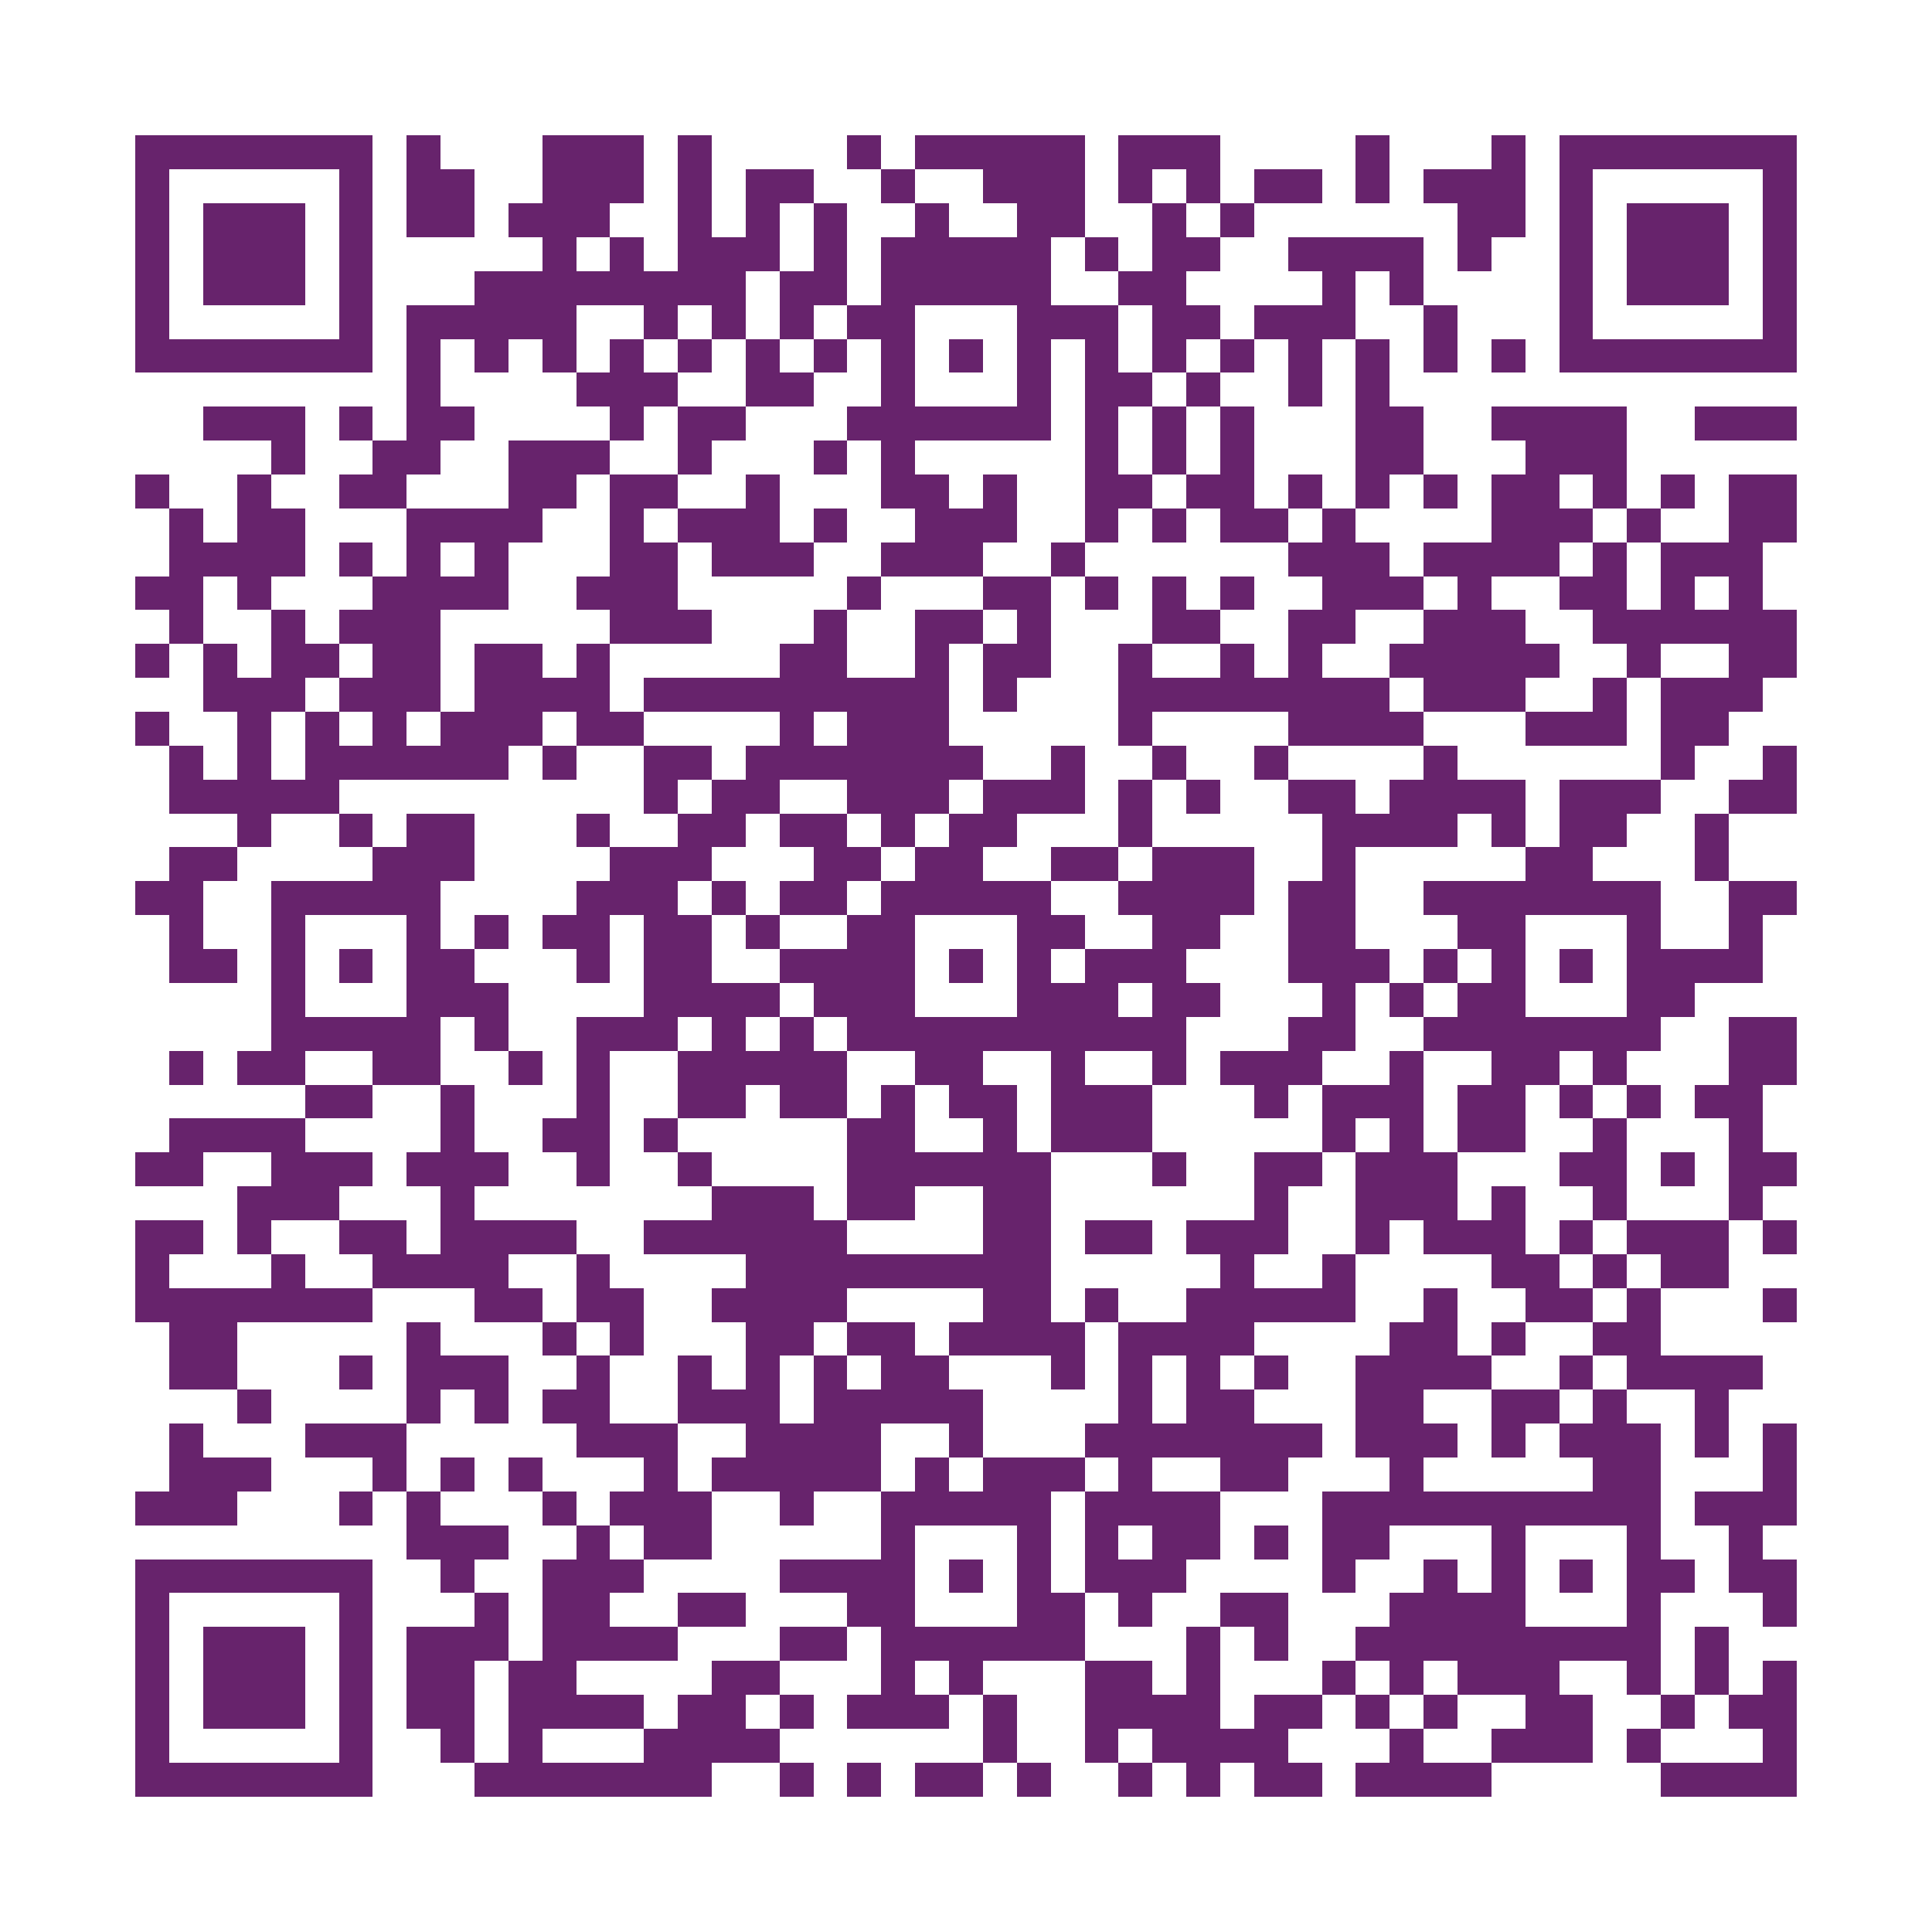
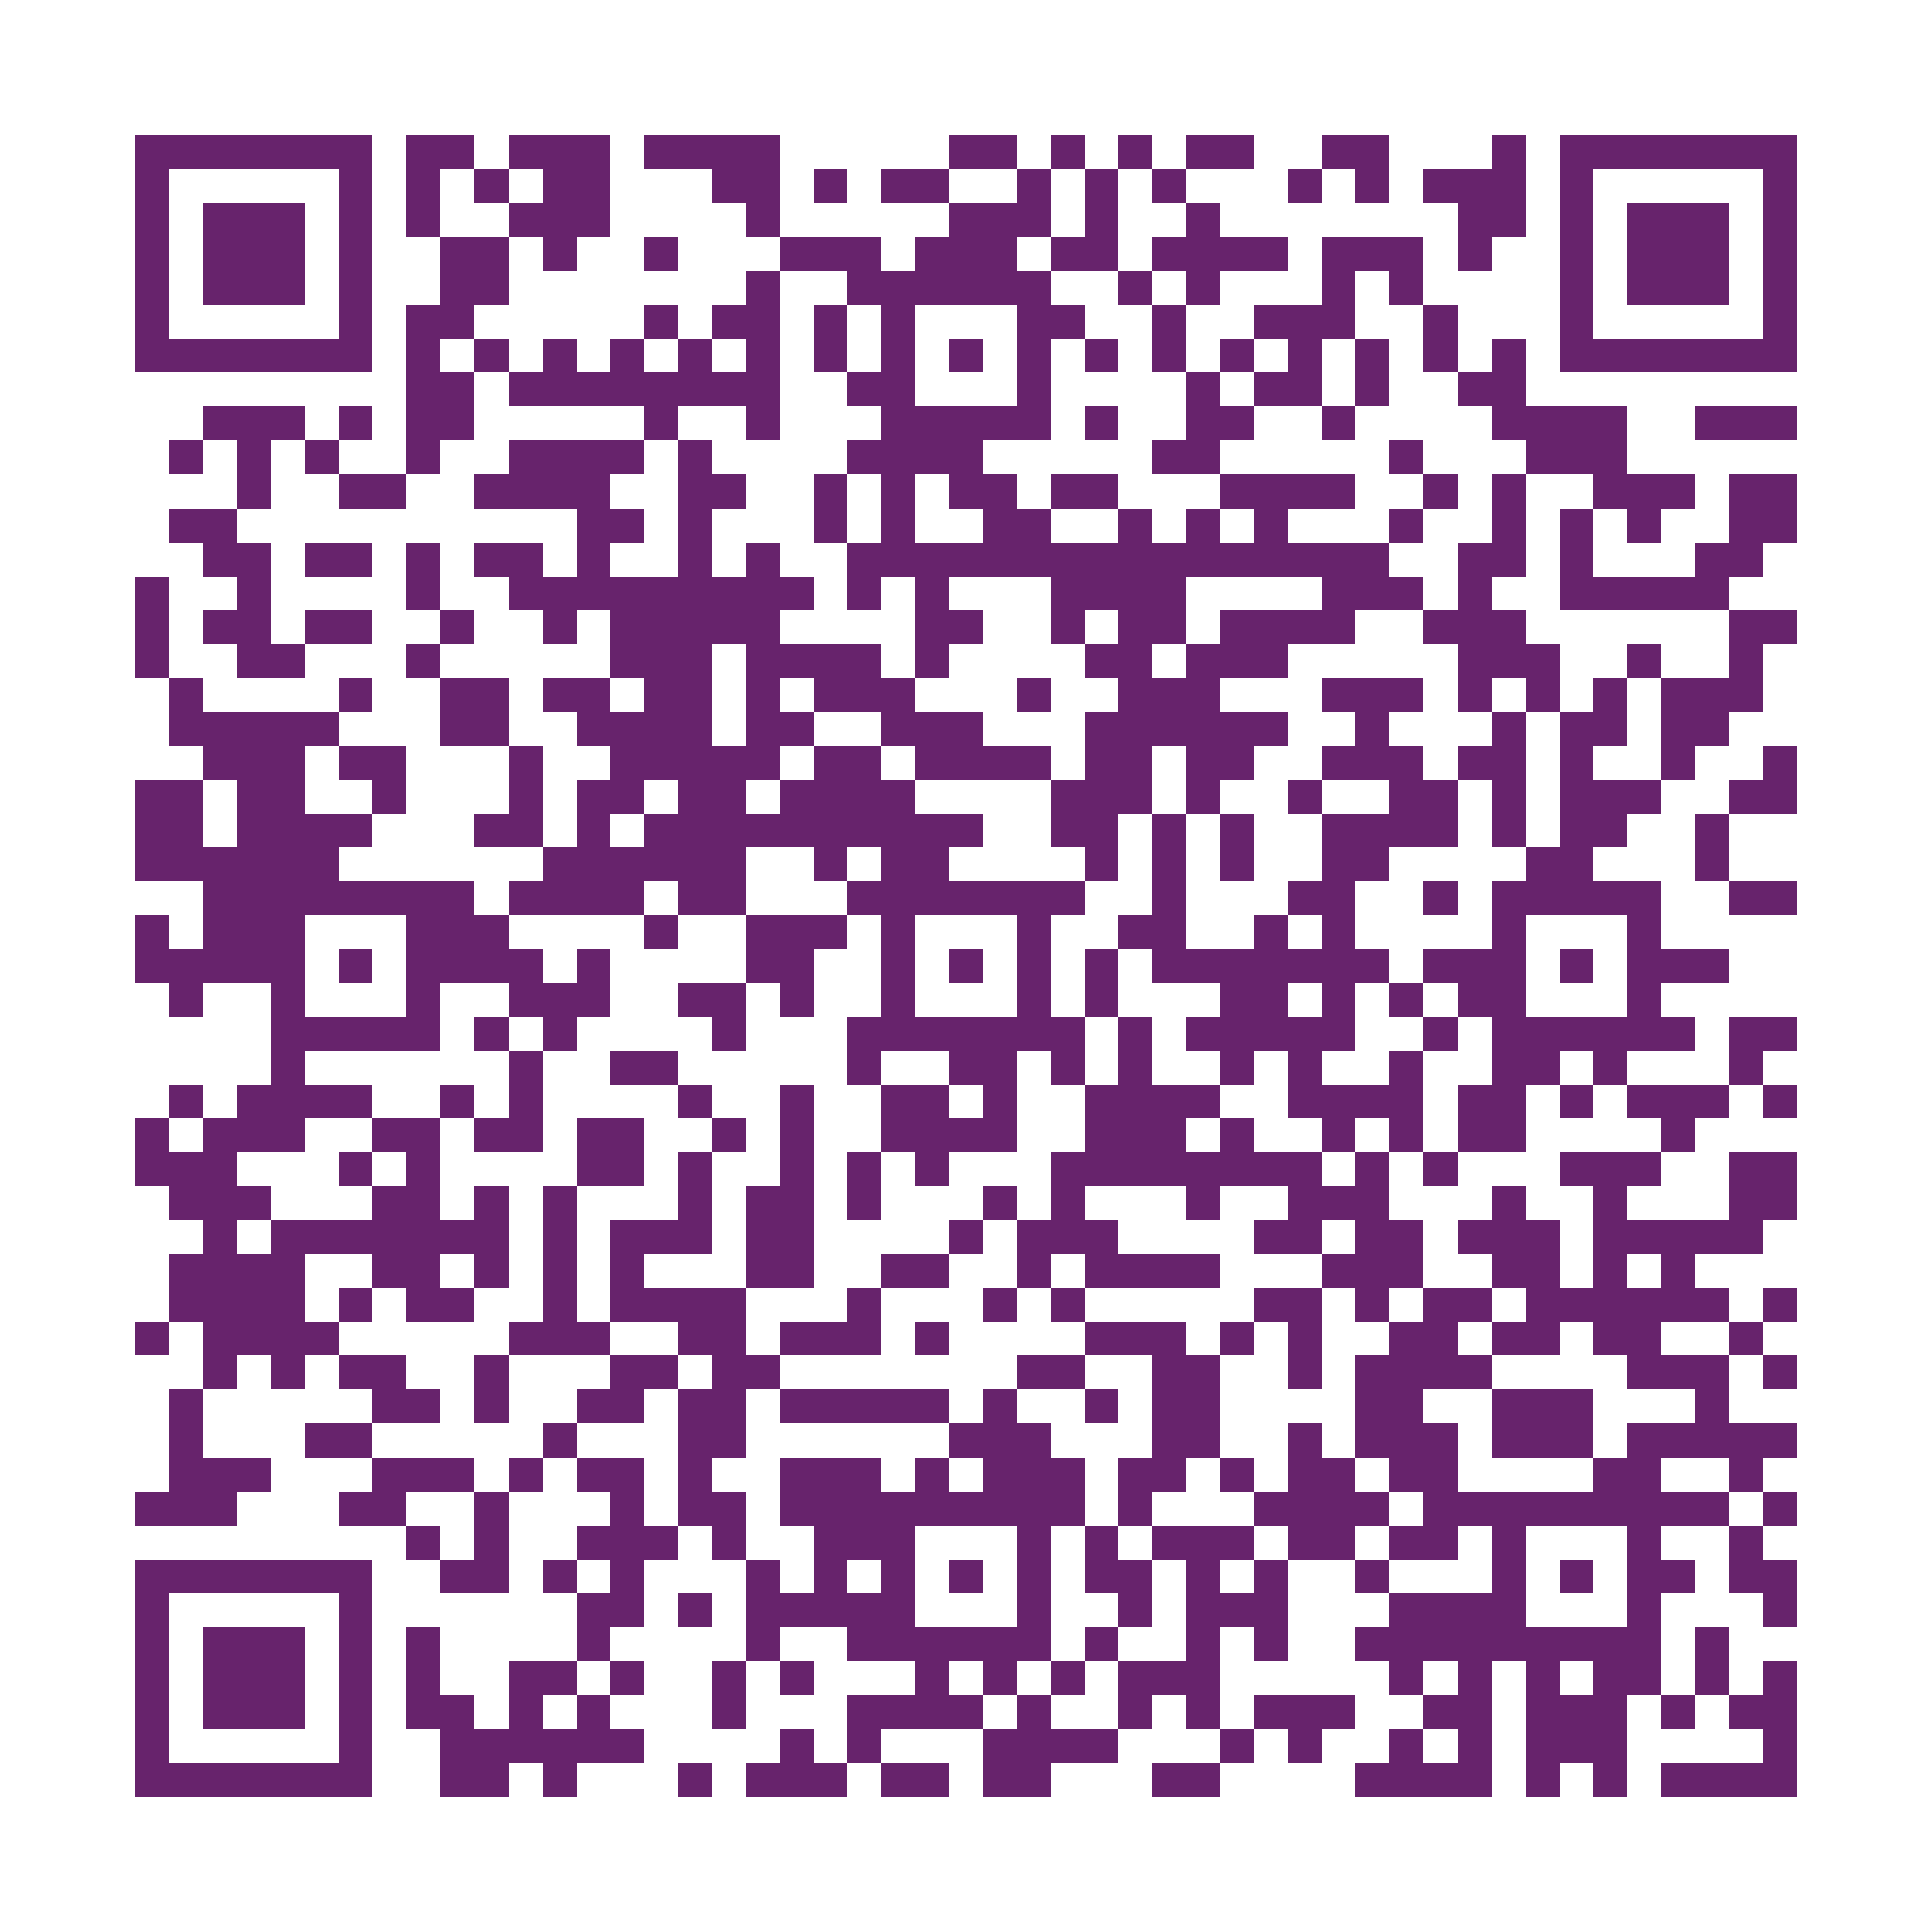
<svg xmlns="http://www.w3.org/2000/svg" viewBox="0 0 57 57" width="600" height="600" role="img" shape-rendering="crispEdges">
  <rect width="57" height="57" fill="#FFFFFF" />
-   <path d="M4 4h7v1h-7zM12 4h1v1h-1zM16 4h3v1h-3zM20 4h1v1h-1zM25 4h1v1h-1zM27 4h5v1h-5zM33 4h3v1h-3zM40 4h1v1h-1zM44 4h1v1h-1zM46 4h7v1h-7zM4 5h1v1h-1zM10 5h1v1h-1zM12 5h2v1h-2zM16 5h3v1h-3zM20 5h1v1h-1zM22 5h2v1h-2zM26 5h1v1h-1zM29 5h3v1h-3zM33 5h1v1h-1zM35 5h1v1h-1zM37 5h2v1h-2zM40 5h1v1h-1zM42 5h3v1h-3zM46 5h1v1h-1zM52 5h1v1h-1zM4 6h1v1h-1zM6 6h3v1h-3zM10 6h1v1h-1zM12 6h2v1h-2zM15 6h3v1h-3zM20 6h1v1h-1zM22 6h1v1h-1zM24 6h1v1h-1zM27 6h1v1h-1zM30 6h2v1h-2zM34 6h1v1h-1zM36 6h1v1h-1zM43 6h2v1h-2zM46 6h1v1h-1zM48 6h3v1h-3zM52 6h1v1h-1zM4 7h1v1h-1zM6 7h3v1h-3zM10 7h1v1h-1zM16 7h1v1h-1zM18 7h1v1h-1zM20 7h3v1h-3zM24 7h1v1h-1zM26 7h5v1h-5zM32 7h1v1h-1zM34 7h2v1h-2zM38 7h4v1h-4zM43 7h1v1h-1zM46 7h1v1h-1zM48 7h3v1h-3zM52 7h1v1h-1zM4 8h1v1h-1zM6 8h3v1h-3zM10 8h1v1h-1zM14 8h8v1h-8zM23 8h2v1h-2zM26 8h5v1h-5zM33 8h2v1h-2zM39 8h1v1h-1zM41 8h1v1h-1zM46 8h1v1h-1zM48 8h3v1h-3zM52 8h1v1h-1zM4 9h1v1h-1zM10 9h1v1h-1zM12 9h5v1h-5zM19 9h1v1h-1zM21 9h1v1h-1zM23 9h1v1h-1zM25 9h2v1h-2zM30 9h3v1h-3zM34 9h2v1h-2zM37 9h3v1h-3zM42 9h1v1h-1zM46 9h1v1h-1zM52 9h1v1h-1zM4 10h7v1h-7zM12 10h1v1h-1zM14 10h1v1h-1zM16 10h1v1h-1zM18 10h1v1h-1zM20 10h1v1h-1zM22 10h1v1h-1zM24 10h1v1h-1zM26 10h1v1h-1zM28 10h1v1h-1zM30 10h1v1h-1zM32 10h1v1h-1zM34 10h1v1h-1zM36 10h1v1h-1zM38 10h1v1h-1zM40 10h1v1h-1zM42 10h1v1h-1zM44 10h1v1h-1zM46 10h7v1h-7zM12 11h1v1h-1zM17 11h3v1h-3zM22 11h2v1h-2zM26 11h1v1h-1zM30 11h1v1h-1zM32 11h2v1h-2zM35 11h1v1h-1zM38 11h1v1h-1zM40 11h1v1h-1zM6 12h3v1h-3zM10 12h1v1h-1zM12 12h2v1h-2zM18 12h1v1h-1zM20 12h2v1h-2zM25 12h6v1h-6zM32 12h1v1h-1zM34 12h1v1h-1zM36 12h1v1h-1zM40 12h2v1h-2zM44 12h4v1h-4zM50 12h3v1h-3zM8 13h1v1h-1zM11 13h2v1h-2zM15 13h3v1h-3zM20 13h1v1h-1zM24 13h1v1h-1zM26 13h1v1h-1zM32 13h1v1h-1zM34 13h1v1h-1zM36 13h1v1h-1zM40 13h2v1h-2zM45 13h3v1h-3zM4 14h1v1h-1zM7 14h1v1h-1zM10 14h2v1h-2zM15 14h2v1h-2zM18 14h2v1h-2zM22 14h1v1h-1zM26 14h2v1h-2zM29 14h1v1h-1zM32 14h2v1h-2zM35 14h2v1h-2zM38 14h1v1h-1zM40 14h1v1h-1zM42 14h1v1h-1zM44 14h2v1h-2zM47 14h1v1h-1zM49 14h1v1h-1zM51 14h2v1h-2zM5 15h1v1h-1zM7 15h2v1h-2zM12 15h4v1h-4zM18 15h1v1h-1zM20 15h3v1h-3zM24 15h1v1h-1zM27 15h3v1h-3zM32 15h1v1h-1zM34 15h1v1h-1zM36 15h2v1h-2zM39 15h1v1h-1zM44 15h3v1h-3zM48 15h1v1h-1zM51 15h2v1h-2zM5 16h4v1h-4zM10 16h1v1h-1zM12 16h1v1h-1zM14 16h1v1h-1zM18 16h2v1h-2zM21 16h3v1h-3zM26 16h3v1h-3zM31 16h1v1h-1zM38 16h3v1h-3zM42 16h4v1h-4zM47 16h1v1h-1zM49 16h3v1h-3zM4 17h2v1h-2zM7 17h1v1h-1zM11 17h4v1h-4zM17 17h3v1h-3zM25 17h1v1h-1zM29 17h2v1h-2zM32 17h1v1h-1zM34 17h1v1h-1zM36 17h1v1h-1zM39 17h3v1h-3zM43 17h1v1h-1zM46 17h2v1h-2zM49 17h1v1h-1zM51 17h1v1h-1zM5 18h1v1h-1zM8 18h1v1h-1zM10 18h3v1h-3zM18 18h3v1h-3zM24 18h1v1h-1zM27 18h2v1h-2zM30 18h1v1h-1zM34 18h2v1h-2zM38 18h2v1h-2zM42 18h3v1h-3zM47 18h6v1h-6zM4 19h1v1h-1zM6 19h1v1h-1zM8 19h2v1h-2zM11 19h2v1h-2zM14 19h2v1h-2zM17 19h1v1h-1zM23 19h2v1h-2zM27 19h1v1h-1zM29 19h2v1h-2zM33 19h1v1h-1zM36 19h1v1h-1zM38 19h1v1h-1zM41 19h5v1h-5zM48 19h1v1h-1zM51 19h2v1h-2zM6 20h3v1h-3zM10 20h3v1h-3zM14 20h4v1h-4zM19 20h9v1h-9zM29 20h1v1h-1zM33 20h8v1h-8zM42 20h3v1h-3zM47 20h1v1h-1zM49 20h3v1h-3zM4 21h1v1h-1zM7 21h1v1h-1zM9 21h1v1h-1zM11 21h1v1h-1zM13 21h3v1h-3zM17 21h2v1h-2zM23 21h1v1h-1zM25 21h3v1h-3zM33 21h1v1h-1zM38 21h4v1h-4zM45 21h3v1h-3zM49 21h2v1h-2zM5 22h1v1h-1zM7 22h1v1h-1zM9 22h6v1h-6zM16 22h1v1h-1zM19 22h2v1h-2zM22 22h7v1h-7zM31 22h1v1h-1zM34 22h1v1h-1zM37 22h1v1h-1zM42 22h1v1h-1zM49 22h1v1h-1zM52 22h1v1h-1zM5 23h5v1h-5zM19 23h1v1h-1zM21 23h2v1h-2zM25 23h3v1h-3zM29 23h3v1h-3zM33 23h1v1h-1zM35 23h1v1h-1zM38 23h2v1h-2zM41 23h4v1h-4zM46 23h3v1h-3zM51 23h2v1h-2zM7 24h1v1h-1zM10 24h1v1h-1zM12 24h2v1h-2zM17 24h1v1h-1zM20 24h2v1h-2zM23 24h2v1h-2zM26 24h1v1h-1zM28 24h2v1h-2zM33 24h1v1h-1zM39 24h4v1h-4zM44 24h1v1h-1zM46 24h2v1h-2zM50 24h1v1h-1zM5 25h2v1h-2zM11 25h3v1h-3zM18 25h3v1h-3zM24 25h2v1h-2zM27 25h2v1h-2zM31 25h2v1h-2zM34 25h3v1h-3zM39 25h1v1h-1zM45 25h2v1h-2zM50 25h1v1h-1zM4 26h2v1h-2zM8 26h5v1h-5zM17 26h3v1h-3zM21 26h1v1h-1zM23 26h2v1h-2zM26 26h5v1h-5zM33 26h4v1h-4zM38 26h2v1h-2zM42 26h7v1h-7zM51 26h2v1h-2zM5 27h1v1h-1zM8 27h1v1h-1zM12 27h1v1h-1zM14 27h1v1h-1zM16 27h2v1h-2zM19 27h2v1h-2zM22 27h1v1h-1zM25 27h2v1h-2zM30 27h2v1h-2zM34 27h2v1h-2zM38 27h2v1h-2zM43 27h2v1h-2zM48 27h1v1h-1zM51 27h1v1h-1zM5 28h2v1h-2zM8 28h1v1h-1zM10 28h1v1h-1zM12 28h2v1h-2zM17 28h1v1h-1zM19 28h2v1h-2zM23 28h4v1h-4zM28 28h1v1h-1zM30 28h1v1h-1zM32 28h3v1h-3zM38 28h3v1h-3zM42 28h1v1h-1zM44 28h1v1h-1zM46 28h1v1h-1zM48 28h4v1h-4zM8 29h1v1h-1zM12 29h3v1h-3zM19 29h4v1h-4zM24 29h3v1h-3zM30 29h3v1h-3zM34 29h2v1h-2zM39 29h1v1h-1zM41 29h1v1h-1zM43 29h2v1h-2zM48 29h2v1h-2zM8 30h5v1h-5zM14 30h1v1h-1zM17 30h3v1h-3zM21 30h1v1h-1zM23 30h1v1h-1zM25 30h10v1h-10zM38 30h2v1h-2zM42 30h7v1h-7zM51 30h2v1h-2zM5 31h1v1h-1zM7 31h2v1h-2zM11 31h2v1h-2zM15 31h1v1h-1zM17 31h1v1h-1zM20 31h5v1h-5zM27 31h2v1h-2zM31 31h1v1h-1zM34 31h1v1h-1zM36 31h3v1h-3zM41 31h1v1h-1zM44 31h2v1h-2zM47 31h1v1h-1zM51 31h2v1h-2zM9 32h2v1h-2zM13 32h1v1h-1zM17 32h1v1h-1zM20 32h2v1h-2zM23 32h2v1h-2zM26 32h1v1h-1zM28 32h2v1h-2zM31 32h3v1h-3zM37 32h1v1h-1zM39 32h3v1h-3zM43 32h2v1h-2zM46 32h1v1h-1zM48 32h1v1h-1zM50 32h2v1h-2zM5 33h4v1h-4zM13 33h1v1h-1zM16 33h2v1h-2zM19 33h1v1h-1zM25 33h2v1h-2zM29 33h1v1h-1zM31 33h3v1h-3zM39 33h1v1h-1zM41 33h1v1h-1zM43 33h2v1h-2zM47 33h1v1h-1zM51 33h1v1h-1zM4 34h2v1h-2zM8 34h3v1h-3zM12 34h3v1h-3zM17 34h1v1h-1zM20 34h1v1h-1zM25 34h6v1h-6zM34 34h1v1h-1zM37 34h2v1h-2zM40 34h3v1h-3zM46 34h2v1h-2zM49 34h1v1h-1zM51 34h2v1h-2zM7 35h3v1h-3zM13 35h1v1h-1zM21 35h3v1h-3zM25 35h2v1h-2zM29 35h2v1h-2zM37 35h1v1h-1zM40 35h3v1h-3zM44 35h1v1h-1zM47 35h1v1h-1zM51 35h1v1h-1zM4 36h2v1h-2zM7 36h1v1h-1zM10 36h2v1h-2zM13 36h4v1h-4zM19 36h6v1h-6zM29 36h2v1h-2zM32 36h2v1h-2zM35 36h3v1h-3zM40 36h1v1h-1zM42 36h3v1h-3zM46 36h1v1h-1zM48 36h3v1h-3zM52 36h1v1h-1zM4 37h1v1h-1zM8 37h1v1h-1zM11 37h4v1h-4zM17 37h1v1h-1zM22 37h9v1h-9zM36 37h1v1h-1zM39 37h1v1h-1zM44 37h2v1h-2zM47 37h1v1h-1zM49 37h2v1h-2zM4 38h7v1h-7zM14 38h2v1h-2zM17 38h2v1h-2zM21 38h4v1h-4zM29 38h2v1h-2zM32 38h1v1h-1zM35 38h5v1h-5zM42 38h1v1h-1zM45 38h2v1h-2zM48 38h1v1h-1zM52 38h1v1h-1zM5 39h2v1h-2zM12 39h1v1h-1zM16 39h1v1h-1zM18 39h1v1h-1zM22 39h2v1h-2zM25 39h2v1h-2zM28 39h4v1h-4zM33 39h4v1h-4zM41 39h2v1h-2zM44 39h1v1h-1zM47 39h2v1h-2zM5 40h2v1h-2zM10 40h1v1h-1zM12 40h3v1h-3zM17 40h1v1h-1zM20 40h1v1h-1zM22 40h1v1h-1zM24 40h1v1h-1zM26 40h2v1h-2zM31 40h1v1h-1zM33 40h1v1h-1zM35 40h1v1h-1zM37 40h1v1h-1zM40 40h4v1h-4zM46 40h1v1h-1zM48 40h4v1h-4zM7 41h1v1h-1zM12 41h1v1h-1zM14 41h1v1h-1zM16 41h2v1h-2zM20 41h3v1h-3zM24 41h5v1h-5zM33 41h1v1h-1zM35 41h2v1h-2zM40 41h2v1h-2zM44 41h2v1h-2zM47 41h1v1h-1zM50 41h1v1h-1zM5 42h1v1h-1zM9 42h3v1h-3zM17 42h3v1h-3zM22 42h4v1h-4zM28 42h1v1h-1zM32 42h7v1h-7zM40 42h3v1h-3zM44 42h1v1h-1zM46 42h3v1h-3zM50 42h1v1h-1zM52 42h1v1h-1zM5 43h3v1h-3zM11 43h1v1h-1zM13 43h1v1h-1zM15 43h1v1h-1zM19 43h1v1h-1zM21 43h5v1h-5zM27 43h1v1h-1zM29 43h3v1h-3zM33 43h1v1h-1zM36 43h2v1h-2zM41 43h1v1h-1zM47 43h2v1h-2zM52 43h1v1h-1zM4 44h3v1h-3zM10 44h1v1h-1zM12 44h1v1h-1zM16 44h1v1h-1zM18 44h3v1h-3zM23 44h1v1h-1zM26 44h5v1h-5zM32 44h4v1h-4zM39 44h10v1h-10zM50 44h3v1h-3zM12 45h3v1h-3zM17 45h1v1h-1zM19 45h2v1h-2zM26 45h1v1h-1zM30 45h1v1h-1zM32 45h1v1h-1zM34 45h2v1h-2zM37 45h1v1h-1zM39 45h2v1h-2zM44 45h1v1h-1zM48 45h1v1h-1zM51 45h1v1h-1zM4 46h7v1h-7zM13 46h1v1h-1zM16 46h3v1h-3zM23 46h4v1h-4zM28 46h1v1h-1zM30 46h1v1h-1zM32 46h3v1h-3zM39 46h1v1h-1zM42 46h1v1h-1zM44 46h1v1h-1zM46 46h1v1h-1zM48 46h2v1h-2zM51 46h2v1h-2zM4 47h1v1h-1zM10 47h1v1h-1zM14 47h1v1h-1zM16 47h2v1h-2zM20 47h2v1h-2zM25 47h2v1h-2zM30 47h2v1h-2zM33 47h1v1h-1zM36 47h2v1h-2zM41 47h4v1h-4zM48 47h1v1h-1zM52 47h1v1h-1zM4 48h1v1h-1zM6 48h3v1h-3zM10 48h1v1h-1zM12 48h3v1h-3zM16 48h4v1h-4zM23 48h2v1h-2zM26 48h6v1h-6zM35 48h1v1h-1zM37 48h1v1h-1zM40 48h9v1h-9zM50 48h1v1h-1zM4 49h1v1h-1zM6 49h3v1h-3zM10 49h1v1h-1zM12 49h2v1h-2zM15 49h2v1h-2zM21 49h2v1h-2zM26 49h1v1h-1zM28 49h1v1h-1zM32 49h2v1h-2zM35 49h1v1h-1zM39 49h1v1h-1zM41 49h1v1h-1zM43 49h3v1h-3zM48 49h1v1h-1zM50 49h1v1h-1zM52 49h1v1h-1zM4 50h1v1h-1zM6 50h3v1h-3zM10 50h1v1h-1zM12 50h2v1h-2zM15 50h4v1h-4zM20 50h2v1h-2zM23 50h1v1h-1zM25 50h3v1h-3zM29 50h1v1h-1zM32 50h4v1h-4zM37 50h2v1h-2zM40 50h1v1h-1zM42 50h1v1h-1zM45 50h2v1h-2zM49 50h1v1h-1zM51 50h2v1h-2zM4 51h1v1h-1zM10 51h1v1h-1zM13 51h1v1h-1zM15 51h1v1h-1zM19 51h4v1h-4zM29 51h1v1h-1zM32 51h1v1h-1zM34 51h4v1h-4zM41 51h1v1h-1zM44 51h3v1h-3zM48 51h1v1h-1zM52 51h1v1h-1zM4 52h7v1h-7zM14 52h7v1h-7zM23 52h1v1h-1zM25 52h1v1h-1zM27 52h2v1h-2zM30 52h1v1h-1zM33 52h1v1h-1zM35 52h1v1h-1zM37 52h2v1h-2zM40 52h4v1h-4zM49 52h4v1h-4z" fill="#67236C" />
+   <path d="M4 4h7v1h-7zM12 4h2v1h-2zM15 4h3v1h-3zM19 4h4v1h-4zM28 4h2v1h-2zM31 4h1v1h-1zM33 4h1v1h-1zM35 4h2v1h-2zM39 4h2v1h-2zM44 4h1v1h-1zM46 4h7v1h-7zM4 5h1v1h-1zM10 5h1v1h-1zM12 5h1v1h-1zM14 5h1v1h-1zM16 5h2v1h-2zM21 5h2v1h-2zM24 5h1v1h-1zM26 5h2v1h-2zM30 5h1v1h-1zM32 5h1v1h-1zM34 5h1v1h-1zM38 5h1v1h-1zM40 5h1v1h-1zM42 5h3v1h-3zM46 5h1v1h-1zM52 5h1v1h-1zM4 6h1v1h-1zM6 6h3v1h-3zM10 6h1v1h-1zM12 6h1v1h-1zM15 6h3v1h-3zM22 6h1v1h-1zM28 6h3v1h-3zM32 6h1v1h-1zM35 6h1v1h-1zM43 6h2v1h-2zM46 6h1v1h-1zM48 6h3v1h-3zM52 6h1v1h-1zM4 7h1v1h-1zM6 7h3v1h-3zM10 7h1v1h-1zM13 7h2v1h-2zM16 7h1v1h-1zM19 7h1v1h-1zM23 7h3v1h-3zM27 7h3v1h-3zM31 7h2v1h-2zM34 7h4v1h-4zM39 7h3v1h-3zM43 7h1v1h-1zM46 7h1v1h-1zM48 7h3v1h-3zM52 7h1v1h-1zM4 8h1v1h-1zM6 8h3v1h-3zM10 8h1v1h-1zM13 8h2v1h-2zM22 8h1v1h-1zM25 8h6v1h-6zM33 8h1v1h-1zM35 8h1v1h-1zM39 8h1v1h-1zM41 8h1v1h-1zM46 8h1v1h-1zM48 8h3v1h-3zM52 8h1v1h-1zM4 9h1v1h-1zM10 9h1v1h-1zM12 9h2v1h-2zM19 9h1v1h-1zM21 9h2v1h-2zM24 9h1v1h-1zM26 9h1v1h-1zM30 9h2v1h-2zM34 9h1v1h-1zM37 9h3v1h-3zM42 9h1v1h-1zM46 9h1v1h-1zM52 9h1v1h-1zM4 10h7v1h-7zM12 10h1v1h-1zM14 10h1v1h-1zM16 10h1v1h-1zM18 10h1v1h-1zM20 10h1v1h-1zM22 10h1v1h-1zM24 10h1v1h-1zM26 10h1v1h-1zM28 10h1v1h-1zM30 10h1v1h-1zM32 10h1v1h-1zM34 10h1v1h-1zM36 10h1v1h-1zM38 10h1v1h-1zM40 10h1v1h-1zM42 10h1v1h-1zM44 10h1v1h-1zM46 10h7v1h-7zM12 11h2v1h-2zM15 11h8v1h-8zM25 11h2v1h-2zM30 11h1v1h-1zM35 11h1v1h-1zM37 11h2v1h-2zM40 11h1v1h-1zM43 11h2v1h-2zM6 12h3v1h-3zM10 12h1v1h-1zM12 12h2v1h-2zM19 12h1v1h-1zM22 12h1v1h-1zM26 12h5v1h-5zM32 12h1v1h-1zM35 12h2v1h-2zM39 12h1v1h-1zM44 12h4v1h-4zM50 12h3v1h-3zM5 13h1v1h-1zM7 13h1v1h-1zM9 13h1v1h-1zM12 13h1v1h-1zM15 13h4v1h-4zM20 13h1v1h-1zM25 13h4v1h-4zM34 13h2v1h-2zM41 13h1v1h-1zM45 13h3v1h-3zM7 14h1v1h-1zM10 14h2v1h-2zM14 14h4v1h-4zM20 14h2v1h-2zM24 14h1v1h-1zM26 14h1v1h-1zM28 14h2v1h-2zM31 14h2v1h-2zM36 14h4v1h-4zM42 14h1v1h-1zM44 14h1v1h-1zM47 14h3v1h-3zM51 14h2v1h-2zM5 15h2v1h-2zM17 15h2v1h-2zM20 15h1v1h-1zM24 15h1v1h-1zM26 15h1v1h-1zM29 15h2v1h-2zM33 15h1v1h-1zM35 15h1v1h-1zM37 15h1v1h-1zM41 15h1v1h-1zM44 15h1v1h-1zM46 15h1v1h-1zM48 15h1v1h-1zM51 15h2v1h-2zM6 16h2v1h-2zM9 16h2v1h-2zM12 16h1v1h-1zM14 16h2v1h-2zM17 16h1v1h-1zM20 16h1v1h-1zM22 16h1v1h-1zM25 16h16v1h-16zM43 16h2v1h-2zM46 16h1v1h-1zM50 16h2v1h-2zM4 17h1v1h-1zM7 17h1v1h-1zM12 17h1v1h-1zM15 17h9v1h-9zM25 17h1v1h-1zM27 17h1v1h-1zM31 17h4v1h-4zM39 17h3v1h-3zM43 17h1v1h-1zM46 17h5v1h-5zM4 18h1v1h-1zM6 18h2v1h-2zM9 18h2v1h-2zM13 18h1v1h-1zM16 18h1v1h-1zM18 18h5v1h-5zM27 18h2v1h-2zM31 18h1v1h-1zM33 18h2v1h-2zM36 18h4v1h-4zM42 18h3v1h-3zM51 18h2v1h-2zM4 19h1v1h-1zM7 19h2v1h-2zM12 19h1v1h-1zM18 19h3v1h-3zM22 19h4v1h-4zM27 19h1v1h-1zM32 19h2v1h-2zM35 19h3v1h-3zM43 19h3v1h-3zM48 19h1v1h-1zM51 19h1v1h-1zM5 20h1v1h-1zM10 20h1v1h-1zM13 20h2v1h-2zM16 20h2v1h-2zM19 20h2v1h-2zM22 20h1v1h-1zM24 20h3v1h-3zM30 20h1v1h-1zM33 20h3v1h-3zM39 20h3v1h-3zM43 20h1v1h-1zM45 20h1v1h-1zM47 20h1v1h-1zM49 20h3v1h-3zM5 21h5v1h-5zM13 21h2v1h-2zM17 21h4v1h-4zM22 21h2v1h-2zM26 21h3v1h-3zM32 21h6v1h-6zM40 21h1v1h-1zM44 21h1v1h-1zM46 21h2v1h-2zM49 21h2v1h-2zM6 22h3v1h-3zM10 22h2v1h-2zM15 22h1v1h-1zM18 22h5v1h-5zM24 22h2v1h-2zM27 22h4v1h-4zM32 22h2v1h-2zM35 22h2v1h-2zM39 22h3v1h-3zM43 22h2v1h-2zM46 22h1v1h-1zM49 22h1v1h-1zM52 22h1v1h-1zM4 23h2v1h-2zM7 23h2v1h-2zM11 23h1v1h-1zM15 23h1v1h-1zM17 23h2v1h-2zM20 23h2v1h-2zM23 23h4v1h-4zM31 23h3v1h-3zM35 23h1v1h-1zM38 23h1v1h-1zM41 23h2v1h-2zM44 23h1v1h-1zM46 23h3v1h-3zM51 23h2v1h-2zM4 24h2v1h-2zM7 24h4v1h-4zM14 24h2v1h-2zM17 24h1v1h-1zM19 24h10v1h-10zM31 24h2v1h-2zM34 24h1v1h-1zM36 24h1v1h-1zM39 24h4v1h-4zM44 24h1v1h-1zM46 24h2v1h-2zM50 24h1v1h-1zM4 25h6v1h-6zM16 25h6v1h-6zM24 25h1v1h-1zM26 25h2v1h-2zM32 25h1v1h-1zM34 25h1v1h-1zM36 25h1v1h-1zM39 25h2v1h-2zM45 25h2v1h-2zM50 25h1v1h-1zM6 26h8v1h-8zM15 26h4v1h-4zM20 26h2v1h-2zM25 26h7v1h-7zM34 26h1v1h-1zM38 26h2v1h-2zM42 26h1v1h-1zM44 26h5v1h-5zM51 26h2v1h-2zM4 27h1v1h-1zM6 27h3v1h-3zM12 27h3v1h-3zM19 27h1v1h-1zM22 27h3v1h-3zM26 27h1v1h-1zM30 27h1v1h-1zM33 27h2v1h-2zM37 27h1v1h-1zM39 27h1v1h-1zM44 27h1v1h-1zM48 27h1v1h-1zM4 28h5v1h-5zM10 28h1v1h-1zM12 28h4v1h-4zM17 28h1v1h-1zM22 28h2v1h-2zM26 28h1v1h-1zM28 28h1v1h-1zM30 28h1v1h-1zM32 28h1v1h-1zM34 28h7v1h-7zM42 28h3v1h-3zM46 28h1v1h-1zM48 28h3v1h-3zM5 29h1v1h-1zM8 29h1v1h-1zM12 29h1v1h-1zM15 29h3v1h-3zM20 29h2v1h-2zM23 29h1v1h-1zM26 29h1v1h-1zM30 29h1v1h-1zM32 29h1v1h-1zM36 29h2v1h-2zM39 29h1v1h-1zM41 29h1v1h-1zM43 29h2v1h-2zM48 29h1v1h-1zM8 30h5v1h-5zM14 30h1v1h-1zM16 30h1v1h-1zM21 30h1v1h-1zM25 30h7v1h-7zM33 30h1v1h-1zM35 30h5v1h-5zM42 30h1v1h-1zM44 30h6v1h-6zM51 30h2v1h-2zM8 31h1v1h-1zM15 31h1v1h-1zM18 31h2v1h-2zM25 31h1v1h-1zM28 31h2v1h-2zM31 31h1v1h-1zM33 31h1v1h-1zM36 31h1v1h-1zM38 31h1v1h-1zM41 31h1v1h-1zM44 31h2v1h-2zM47 31h1v1h-1zM51 31h1v1h-1zM5 32h1v1h-1zM7 32h4v1h-4zM13 32h1v1h-1zM15 32h1v1h-1zM20 32h1v1h-1zM23 32h1v1h-1zM26 32h2v1h-2zM29 32h1v1h-1zM32 32h4v1h-4zM38 32h4v1h-4zM43 32h2v1h-2zM46 32h1v1h-1zM48 32h3v1h-3zM52 32h1v1h-1zM4 33h1v1h-1zM6 33h3v1h-3zM11 33h2v1h-2zM14 33h2v1h-2zM17 33h2v1h-2zM21 33h1v1h-1zM23 33h1v1h-1zM26 33h4v1h-4zM32 33h3v1h-3zM36 33h1v1h-1zM39 33h1v1h-1zM41 33h1v1h-1zM43 33h2v1h-2zM49 33h1v1h-1zM4 34h3v1h-3zM10 34h1v1h-1zM12 34h1v1h-1zM17 34h2v1h-2zM20 34h1v1h-1zM23 34h1v1h-1zM25 34h1v1h-1zM27 34h1v1h-1zM31 34h8v1h-8zM40 34h1v1h-1zM42 34h1v1h-1zM46 34h3v1h-3zM51 34h2v1h-2zM5 35h3v1h-3zM11 35h2v1h-2zM14 35h1v1h-1zM16 35h1v1h-1zM20 35h1v1h-1zM22 35h2v1h-2zM25 35h1v1h-1zM29 35h1v1h-1zM31 35h1v1h-1zM35 35h1v1h-1zM38 35h3v1h-3zM44 35h1v1h-1zM47 35h1v1h-1zM51 35h2v1h-2zM6 36h1v1h-1zM8 36h7v1h-7zM16 36h1v1h-1zM18 36h3v1h-3zM22 36h2v1h-2zM28 36h1v1h-1zM30 36h3v1h-3zM37 36h2v1h-2zM40 36h2v1h-2zM43 36h3v1h-3zM47 36h5v1h-5zM5 37h4v1h-4zM11 37h2v1h-2zM14 37h1v1h-1zM16 37h1v1h-1zM18 37h1v1h-1zM22 37h2v1h-2zM26 37h2v1h-2zM30 37h1v1h-1zM32 37h4v1h-4zM39 37h3v1h-3zM44 37h2v1h-2zM47 37h1v1h-1zM49 37h1v1h-1zM5 38h4v1h-4zM10 38h1v1h-1zM12 38h2v1h-2zM16 38h1v1h-1zM18 38h4v1h-4zM25 38h1v1h-1zM29 38h1v1h-1zM31 38h1v1h-1zM37 38h2v1h-2zM40 38h1v1h-1zM42 38h2v1h-2zM45 38h6v1h-6zM52 38h1v1h-1zM4 39h1v1h-1zM6 39h4v1h-4zM15 39h3v1h-3zM20 39h2v1h-2zM23 39h3v1h-3zM27 39h1v1h-1zM32 39h3v1h-3zM36 39h1v1h-1zM38 39h1v1h-1zM41 39h2v1h-2zM44 39h2v1h-2zM47 39h2v1h-2zM51 39h1v1h-1zM6 40h1v1h-1zM8 40h1v1h-1zM10 40h2v1h-2zM14 40h1v1h-1zM18 40h2v1h-2zM21 40h2v1h-2zM30 40h2v1h-2zM34 40h2v1h-2zM38 40h1v1h-1zM40 40h4v1h-4zM48 40h3v1h-3zM52 40h1v1h-1zM5 41h1v1h-1zM11 41h2v1h-2zM14 41h1v1h-1zM17 41h2v1h-2zM20 41h2v1h-2zM23 41h5v1h-5zM29 41h1v1h-1zM32 41h1v1h-1zM34 41h2v1h-2zM40 41h2v1h-2zM44 41h3v1h-3zM50 41h1v1h-1zM5 42h1v1h-1zM9 42h2v1h-2zM16 42h1v1h-1zM20 42h2v1h-2zM28 42h3v1h-3zM34 42h2v1h-2zM38 42h1v1h-1zM40 42h3v1h-3zM44 42h3v1h-3zM48 42h5v1h-5zM5 43h3v1h-3zM11 43h3v1h-3zM15 43h1v1h-1zM17 43h2v1h-2zM20 43h1v1h-1zM23 43h3v1h-3zM27 43h1v1h-1zM29 43h3v1h-3zM33 43h2v1h-2zM36 43h1v1h-1zM38 43h2v1h-2zM41 43h2v1h-2zM47 43h2v1h-2zM51 43h1v1h-1zM4 44h3v1h-3zM10 44h2v1h-2zM14 44h1v1h-1zM18 44h1v1h-1zM20 44h2v1h-2zM23 44h9v1h-9zM33 44h1v1h-1zM37 44h4v1h-4zM42 44h9v1h-9zM52 44h1v1h-1zM12 45h1v1h-1zM14 45h1v1h-1zM17 45h3v1h-3zM21 45h1v1h-1zM24 45h3v1h-3zM30 45h1v1h-1zM32 45h1v1h-1zM34 45h3v1h-3zM38 45h2v1h-2zM41 45h2v1h-2zM44 45h1v1h-1zM48 45h1v1h-1zM51 45h1v1h-1zM4 46h7v1h-7zM13 46h2v1h-2zM16 46h1v1h-1zM18 46h1v1h-1zM22 46h1v1h-1zM24 46h1v1h-1zM26 46h1v1h-1zM28 46h1v1h-1zM30 46h1v1h-1zM32 46h2v1h-2zM35 46h1v1h-1zM37 46h1v1h-1zM40 46h1v1h-1zM44 46h1v1h-1zM46 46h1v1h-1zM48 46h2v1h-2zM51 46h2v1h-2zM4 47h1v1h-1zM10 47h1v1h-1zM17 47h2v1h-2zM20 47h1v1h-1zM22 47h5v1h-5zM30 47h1v1h-1zM33 47h1v1h-1zM35 47h3v1h-3zM41 47h4v1h-4zM48 47h1v1h-1zM52 47h1v1h-1zM4 48h1v1h-1zM6 48h3v1h-3zM10 48h1v1h-1zM12 48h1v1h-1zM17 48h1v1h-1zM22 48h1v1h-1zM25 48h6v1h-6zM32 48h1v1h-1zM35 48h1v1h-1zM37 48h1v1h-1zM40 48h9v1h-9zM50 48h1v1h-1zM4 49h1v1h-1zM6 49h3v1h-3zM10 49h1v1h-1zM12 49h1v1h-1zM15 49h2v1h-2zM18 49h1v1h-1zM21 49h1v1h-1zM23 49h1v1h-1zM27 49h1v1h-1zM29 49h1v1h-1zM31 49h1v1h-1zM33 49h3v1h-3zM41 49h1v1h-1zM43 49h1v1h-1zM45 49h1v1h-1zM47 49h2v1h-2zM50 49h1v1h-1zM52 49h1v1h-1zM4 50h1v1h-1zM6 50h3v1h-3zM10 50h1v1h-1zM12 50h2v1h-2zM15 50h1v1h-1zM17 50h1v1h-1zM21 50h1v1h-1zM25 50h4v1h-4zM30 50h1v1h-1zM33 50h1v1h-1zM35 50h1v1h-1zM37 50h3v1h-3zM42 50h2v1h-2zM45 50h3v1h-3zM49 50h1v1h-1zM51 50h2v1h-2zM4 51h1v1h-1zM10 51h1v1h-1zM13 51h6v1h-6zM23 51h1v1h-1zM25 51h1v1h-1zM29 51h4v1h-4zM36 51h1v1h-1zM38 51h1v1h-1zM41 51h1v1h-1zM43 51h1v1h-1zM45 51h3v1h-3zM52 51h1v1h-1zM4 52h7v1h-7zM13 52h2v1h-2zM16 52h1v1h-1zM20 52h1v1h-1zM22 52h3v1h-3zM26 52h2v1h-2zM29 52h2v1h-2zM34 52h2v1h-2zM40 52h4v1h-4zM45 52h1v1h-1zM47 52h1v1h-1zM49 52h4v1h-4z" fill="#67236C" />
</svg>
